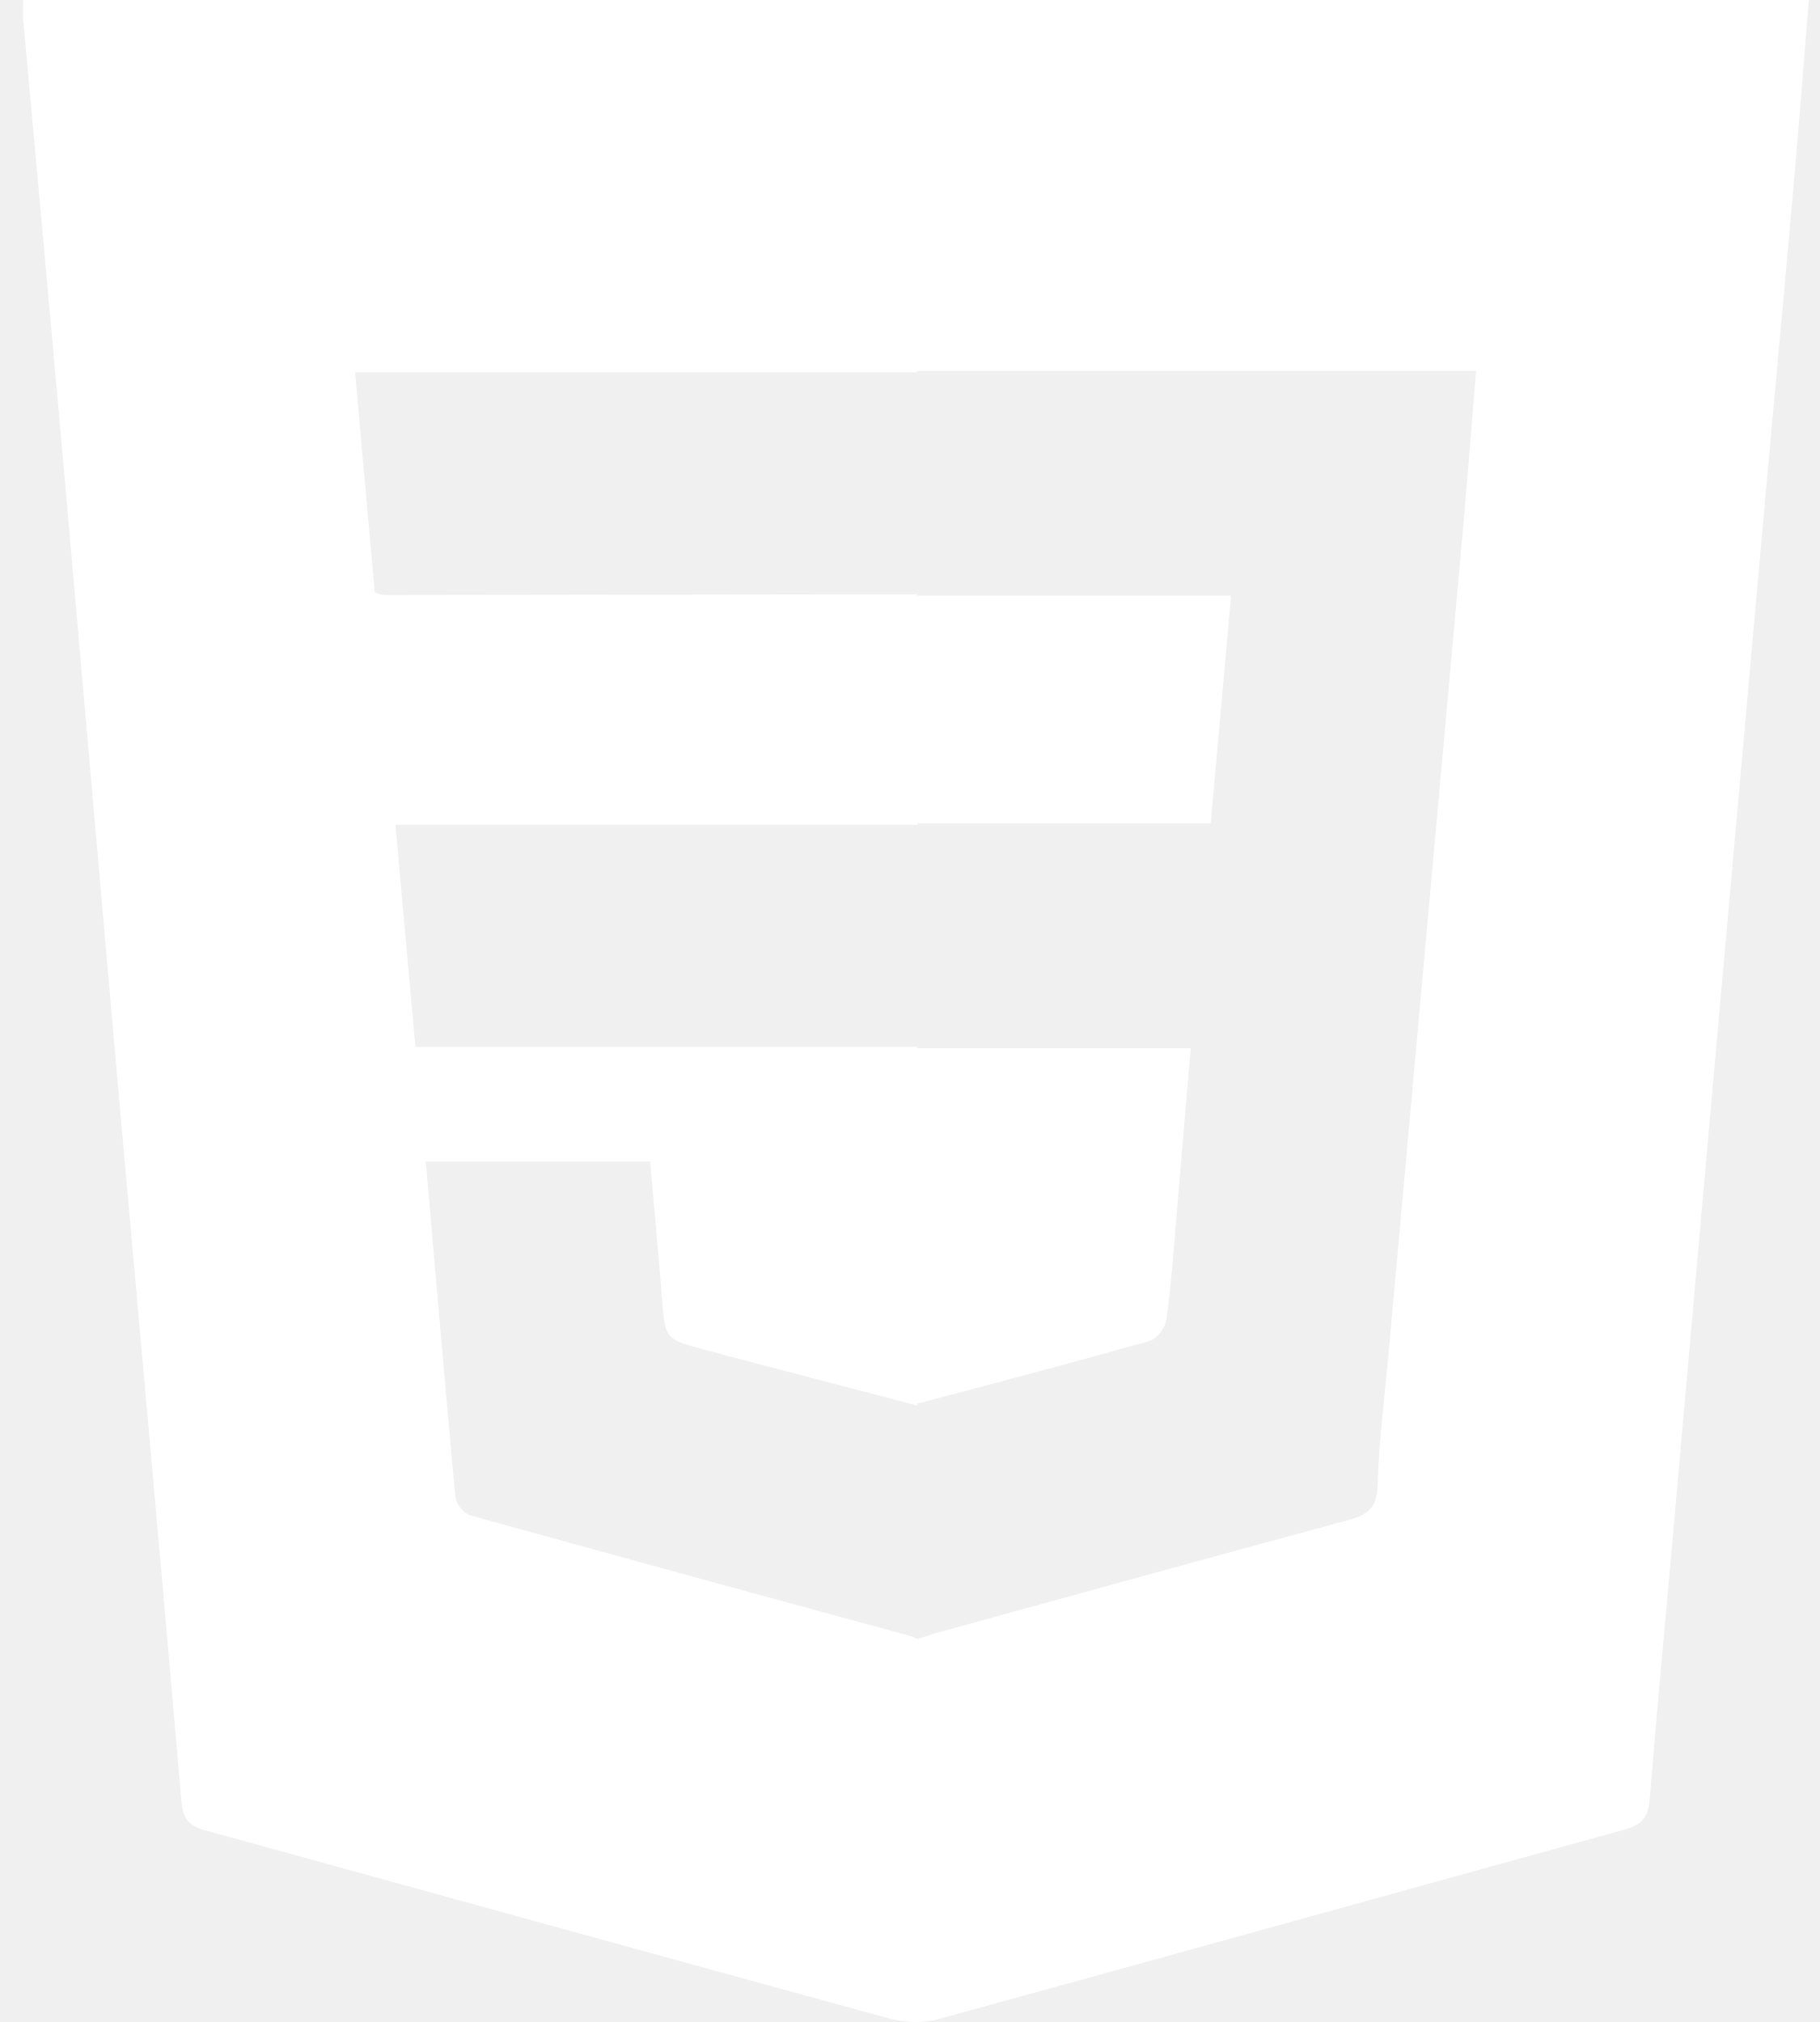
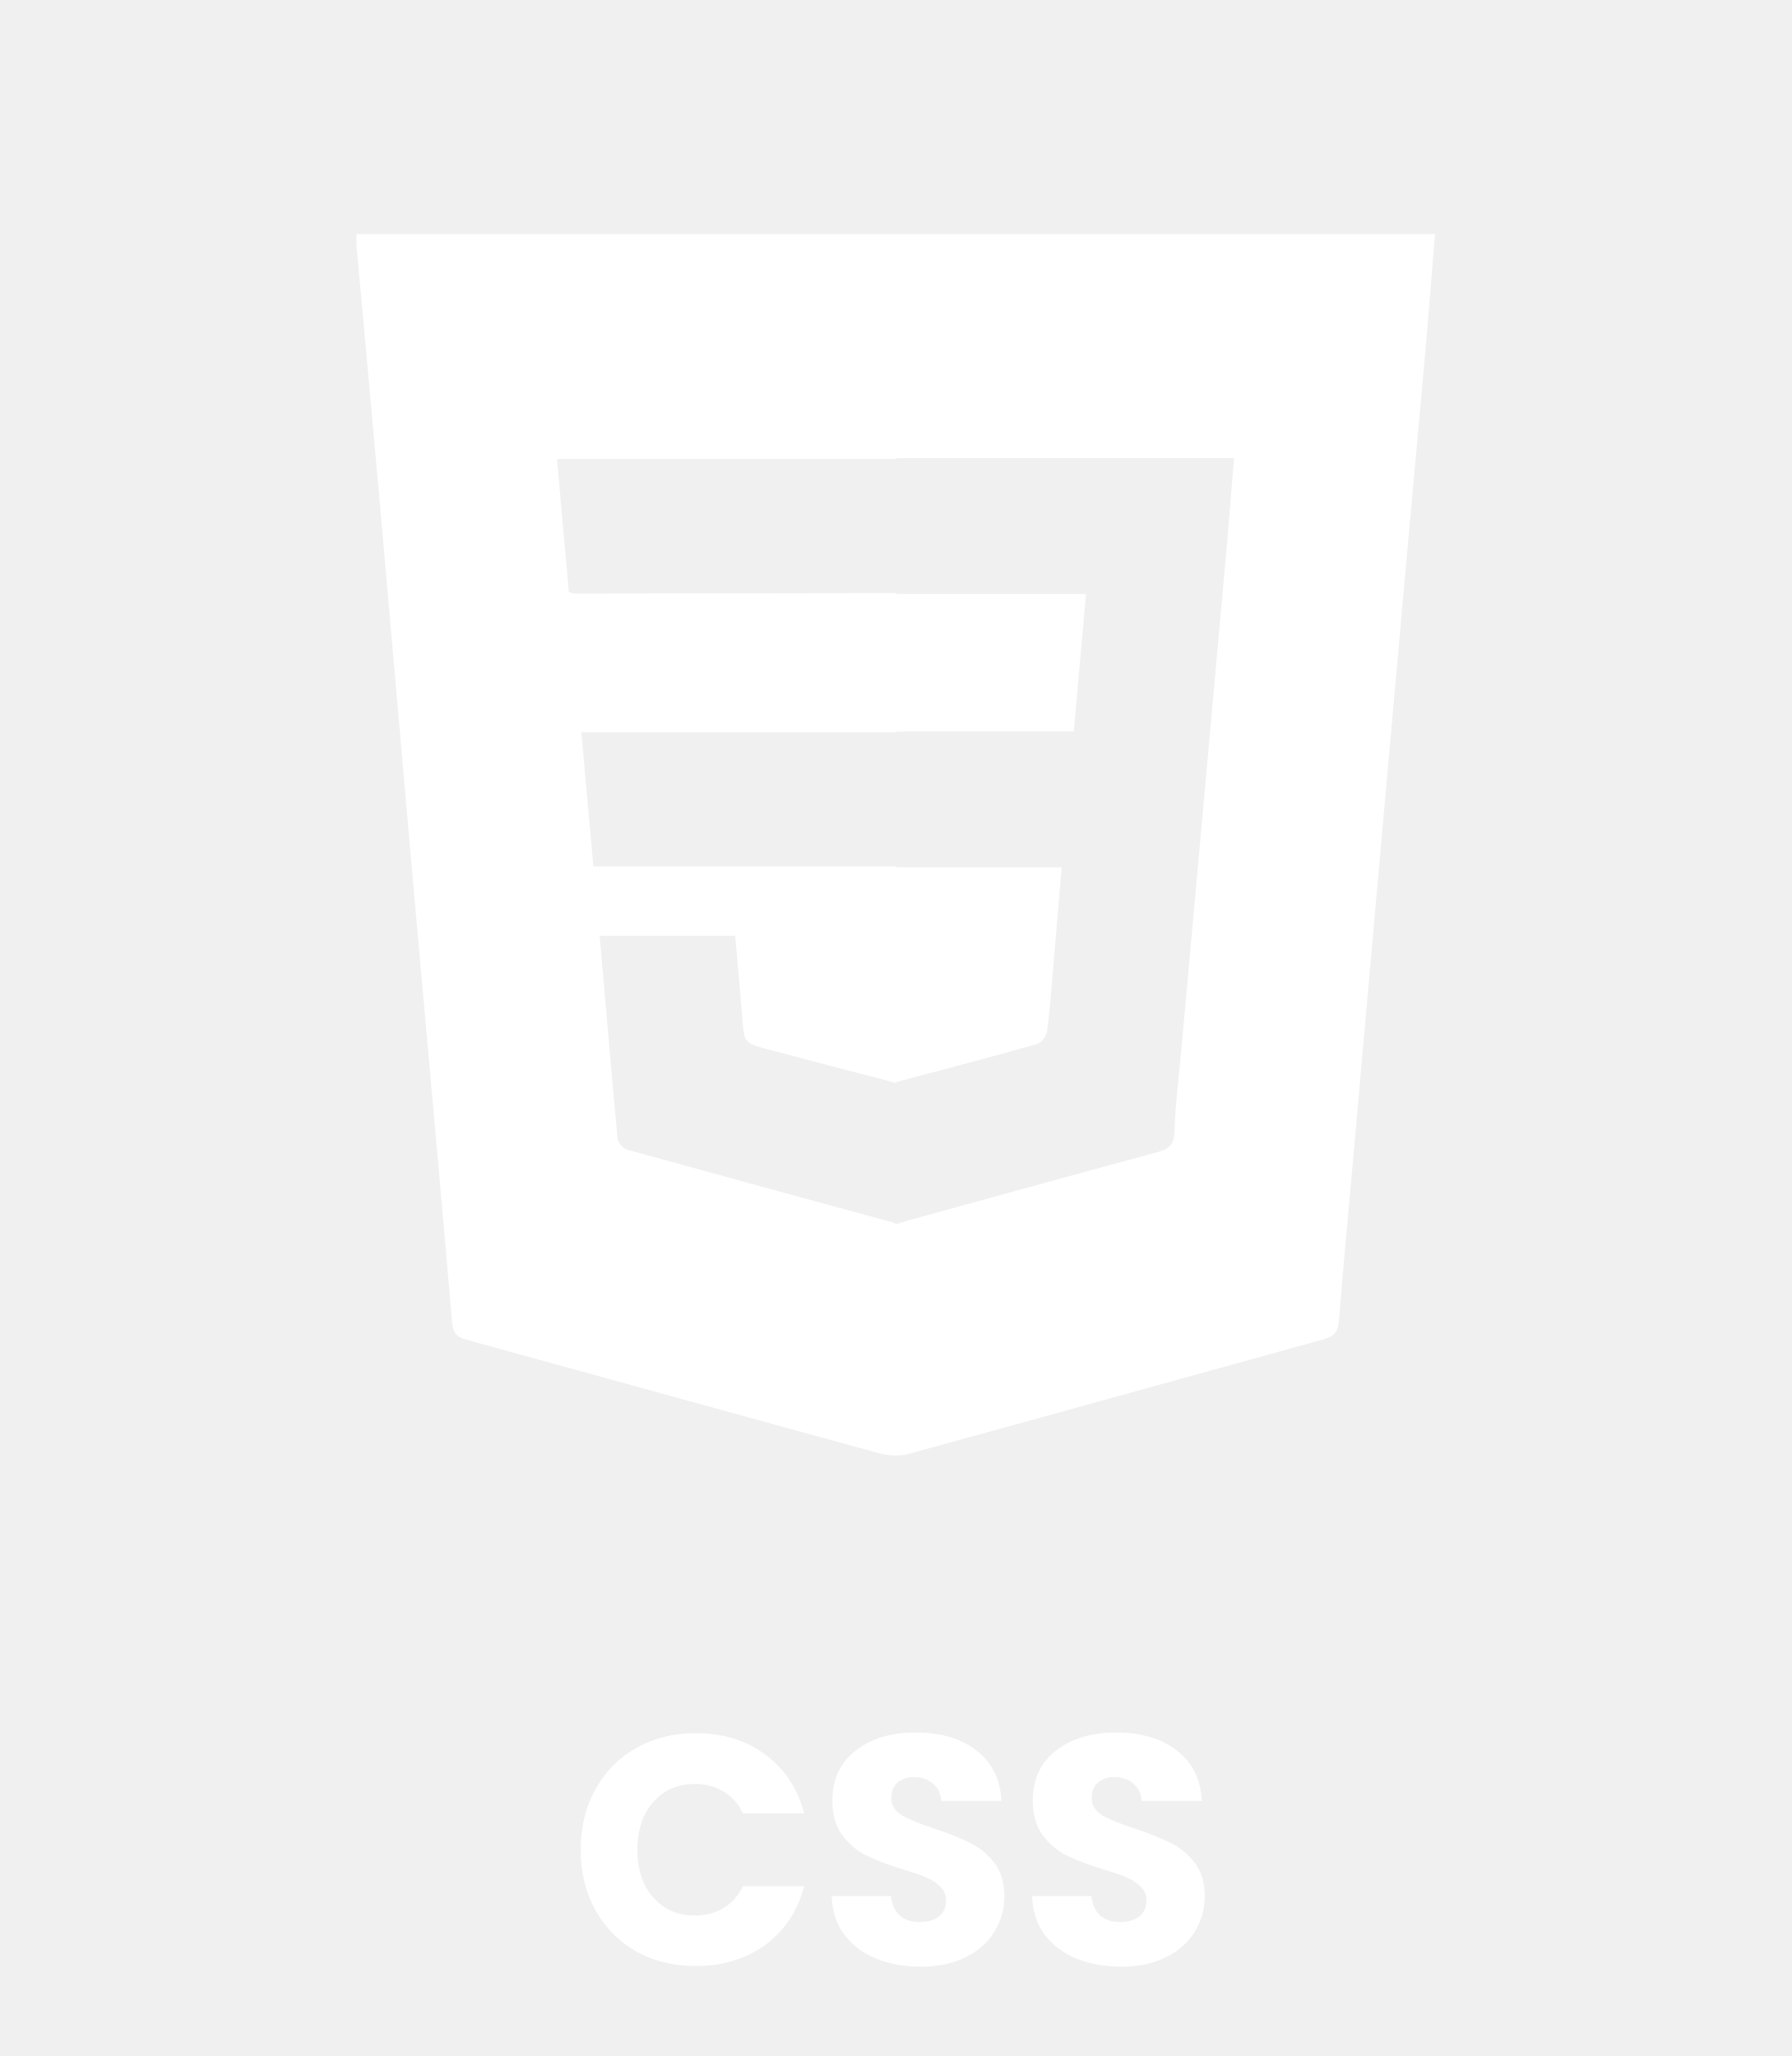
- <svg xmlns="http://www.w3.org/2000/svg" width="54" height="60" viewBox="0 0 54 60" fill="none">
-   <path d="M0.686 0.011C0.686 0.243 0.676 0.402 0.686 0.56C1.088 4.959 1.49 9.357 1.882 13.765C2.432 20.003 2.972 26.241 3.522 32.468C4.146 39.467 4.781 46.456 5.384 53.455C5.427 53.962 5.606 54.184 6.083 54.311C12.855 56.172 19.606 58.043 26.378 59.894C26.833 60.02 27.383 60.042 27.838 59.915C34.632 58.054 41.414 56.161 48.208 54.29C48.726 54.142 48.906 53.91 48.948 53.381C49.16 50.738 49.414 48.084 49.647 45.441C50.038 41.064 50.419 36.687 50.811 32.31C51.266 27.172 51.731 22.044 52.186 16.905C52.525 13.078 52.885 9.262 53.223 5.434C53.382 3.637 53.52 1.84 53.668 0H0.686V0.011ZM43.446 15.277C43.097 19.147 42.748 23.027 42.398 26.897C41.996 31.348 41.594 35.799 41.192 40.239C41.076 41.519 40.906 42.798 40.875 44.088C40.853 44.775 40.557 44.955 39.986 45.113C35.901 46.213 31.828 47.344 27.754 48.465C27.574 48.517 27.404 48.581 27.224 48.634C27.161 48.602 27.098 48.581 27.023 48.549C22.664 47.365 18.304 46.17 13.945 44.965C13.765 44.912 13.532 44.627 13.511 44.426C13.204 41.127 12.929 37.829 12.633 34.467H19.288C19.405 35.788 19.532 37.131 19.638 38.484C19.733 39.732 19.722 39.732 20.897 40.049C23.003 40.609 25.119 41.159 27.224 41.709L27.203 41.656C29.51 41.043 31.817 40.44 34.124 39.785C34.335 39.721 34.579 39.383 34.61 39.15C34.748 38.135 34.822 37.11 34.907 36.095C35.044 34.456 35.182 32.817 35.33 31.105H27.203L27.224 31.062C27.172 31.062 27.108 31.062 27.055 31.062H12.326C12.125 28.874 11.934 26.706 11.733 24.476H27.066C27.119 24.476 27.182 24.476 27.235 24.476L27.214 24.433H35.922C36.124 22.16 36.325 19.94 36.526 17.677H27.203L27.224 17.635C27.172 17.635 27.108 17.635 27.055 17.635C21.838 17.646 16.622 17.646 11.405 17.656C11.331 17.656 11.257 17.625 11.12 17.582C10.929 15.425 10.728 13.269 10.537 11.048H27.055C27.108 11.048 27.172 11.048 27.224 11.048L27.203 11.006H43.795C43.679 12.486 43.562 13.882 43.446 15.277Z" fill="white" />
+ <svg xmlns="http://www.w3.org/2000/svg" width="88" height="101" viewBox="0 0 88 101" fill="none">
+   <path d="M17.512 11.511C17.512 11.743 17.501 11.902 17.512 12.06C17.914 16.459 18.316 20.857 18.707 25.265C19.258 31.503 19.797 37.741 20.347 43.968C20.972 50.967 21.607 57.956 22.21 64.955C22.252 65.462 22.432 65.684 22.908 65.811C29.68 67.672 36.431 69.543 43.203 71.394C43.658 71.52 44.209 71.542 44.664 71.415C51.457 69.554 58.24 67.662 65.033 65.79C65.552 65.642 65.731 65.409 65.774 64.881C65.985 62.238 66.239 59.584 66.472 56.941C66.864 52.564 67.245 48.187 67.636 43.81C68.091 38.672 68.557 33.544 69.012 28.405C69.35 24.578 69.71 20.762 70.049 16.934C70.207 15.137 70.345 13.34 70.493 11.5H17.512V11.511ZM60.271 26.777C59.922 30.647 59.573 34.527 59.224 38.397C58.822 42.848 58.42 47.299 58.017 51.739C57.901 53.019 57.732 54.298 57.7 55.588C57.679 56.275 57.383 56.455 56.811 56.613C52.727 57.713 48.653 58.844 44.579 59.965C44.399 60.017 44.23 60.081 44.05 60.134C43.986 60.102 43.923 60.081 43.849 60.049C39.489 58.865 35.13 57.67 30.77 56.465C30.59 56.412 30.358 56.127 30.336 55.926C30.029 52.627 29.754 49.329 29.458 45.967H36.114C36.23 47.288 36.357 48.631 36.463 49.984C36.558 51.232 36.548 51.232 37.722 51.549C39.828 52.109 41.944 52.659 44.05 53.209L44.029 53.156C46.336 52.543 48.642 51.94 50.949 51.285C51.161 51.221 51.404 50.883 51.436 50.65C51.573 49.635 51.648 48.61 51.732 47.595C51.87 45.956 52.007 44.317 52.155 42.605H44.029L44.05 42.562C43.997 42.562 43.934 42.562 43.881 42.562H29.151C28.95 40.374 28.76 38.206 28.559 35.975H43.891C43.944 35.975 44.008 35.975 44.06 35.975L44.039 35.933H52.748C52.949 33.66 53.15 31.44 53.351 29.177H44.029L44.05 29.135C43.997 29.135 43.934 29.135 43.881 29.135C38.664 29.146 33.447 29.146 28.231 29.156C28.157 29.156 28.082 29.125 27.945 29.082C27.754 26.925 27.553 24.769 27.363 22.548H43.881C43.934 22.548 43.997 22.548 44.05 22.548L44.029 22.506H60.621C60.504 23.986 60.388 25.382 60.271 26.777Z" fill="white" />
+   <path d="M28.528 90.868C28.528 89.759 28.768 88.772 29.248 87.908C29.728 87.033 30.395 86.356 31.248 85.876C32.112 85.385 33.088 85.14 34.176 85.14C35.509 85.14 36.651 85.492 37.6 86.196C38.549 86.9 39.184 87.86 39.504 89.076H36.496C36.272 88.607 35.952 88.249 35.536 88.004C35.131 87.759 34.667 87.636 34.144 87.636C33.301 87.636 32.619 87.929 32.096 88.516C31.573 89.103 31.312 89.887 31.312 90.868C31.312 91.849 31.573 92.633 32.096 93.22C32.619 93.807 33.301 94.1 34.144 94.1C34.667 94.1 35.131 93.977 35.536 93.732C35.952 93.487 36.272 93.129 36.496 92.66H39.504C39.184 93.876 38.549 94.836 37.6 95.54C36.651 96.233 35.509 96.58 34.176 96.58C33.088 96.58 32.112 96.34 31.248 95.86C30.395 95.369 29.728 94.692 29.248 93.828C28.768 92.964 28.528 91.977 28.528 90.868ZM45.243 96.612C44.422 96.612 43.686 96.479 43.035 96.212C42.385 95.945 41.862 95.551 41.468 95.028C41.084 94.505 40.881 93.876 40.859 93.14H43.772C43.814 93.556 43.958 93.876 44.203 94.1C44.449 94.313 44.769 94.42 45.163 94.42C45.569 94.42 45.889 94.329 46.123 94.148C46.358 93.956 46.475 93.695 46.475 93.364C46.475 93.087 46.38 92.857 46.188 92.676C46.006 92.495 45.777 92.345 45.499 92.228C45.233 92.111 44.849 91.977 44.347 91.828C43.622 91.604 43.03 91.38 42.572 91.156C42.113 90.932 41.718 90.601 41.388 90.164C41.057 89.727 40.892 89.156 40.892 88.452C40.892 87.407 41.27 86.591 42.028 86.004C42.785 85.407 43.772 85.108 44.987 85.108C46.225 85.108 47.222 85.407 47.98 86.004C48.737 86.591 49.142 87.412 49.196 88.468H46.236C46.214 88.105 46.081 87.823 45.836 87.62C45.59 87.407 45.276 87.3 44.892 87.3C44.561 87.3 44.294 87.391 44.092 87.572C43.889 87.743 43.788 87.993 43.788 88.324C43.788 88.687 43.958 88.969 44.3 89.172C44.641 89.375 45.174 89.593 45.9 89.828C46.625 90.073 47.212 90.308 47.66 90.532C48.118 90.756 48.513 91.081 48.843 91.508C49.174 91.935 49.34 92.484 49.34 93.156C49.34 93.796 49.174 94.377 48.843 94.9C48.523 95.423 48.054 95.839 47.435 96.148C46.817 96.457 46.086 96.612 45.243 96.612ZM55.087 96.612C54.266 96.612 53.53 96.479 52.879 96.212C52.229 95.945 51.706 95.551 51.311 95.028C50.927 94.505 50.725 93.876 50.703 93.14H53.615C53.658 93.556 53.802 93.876 54.047 94.1C54.293 94.313 54.613 94.42 55.007 94.42C55.413 94.42 55.733 94.329 55.967 94.148C56.202 93.956 56.319 93.695 56.319 93.364C56.319 93.087 56.223 92.857 56.031 92.676C55.85 92.495 55.621 92.345 55.343 92.228C55.077 92.111 54.693 91.977 54.191 91.828C53.466 91.604 52.874 91.38 52.415 91.156C51.957 90.932 51.562 90.601 51.231 90.164C50.901 89.727 50.735 89.156 50.735 88.452C50.735 87.407 51.114 86.591 51.871 86.004C52.629 85.407 53.615 85.108 54.831 85.108C56.069 85.108 57.066 85.407 57.823 86.004C58.581 86.591 58.986 87.412 59.039 88.468H56.079C56.058 88.105 55.925 87.823 55.679 87.62C55.434 87.407 55.119 87.3 54.735 87.3C54.405 87.3 54.138 87.391 53.935 87.572C53.733 87.743 53.631 87.993 53.631 88.324C53.631 88.687 53.802 88.969 54.143 89.172C54.485 89.375 55.018 89.593 55.743 89.828C56.469 90.073 57.055 90.308 57.503 90.532C57.962 90.756 58.357 91.081 58.687 91.508C59.018 91.935 59.183 92.484 59.183 93.156C59.183 93.796 59.018 94.377 58.687 94.9C58.367 95.423 57.898 95.839 57.279 96.148C56.661 96.457 55.93 96.612 55.087 96.612Z" fill="white" />
</svg>
